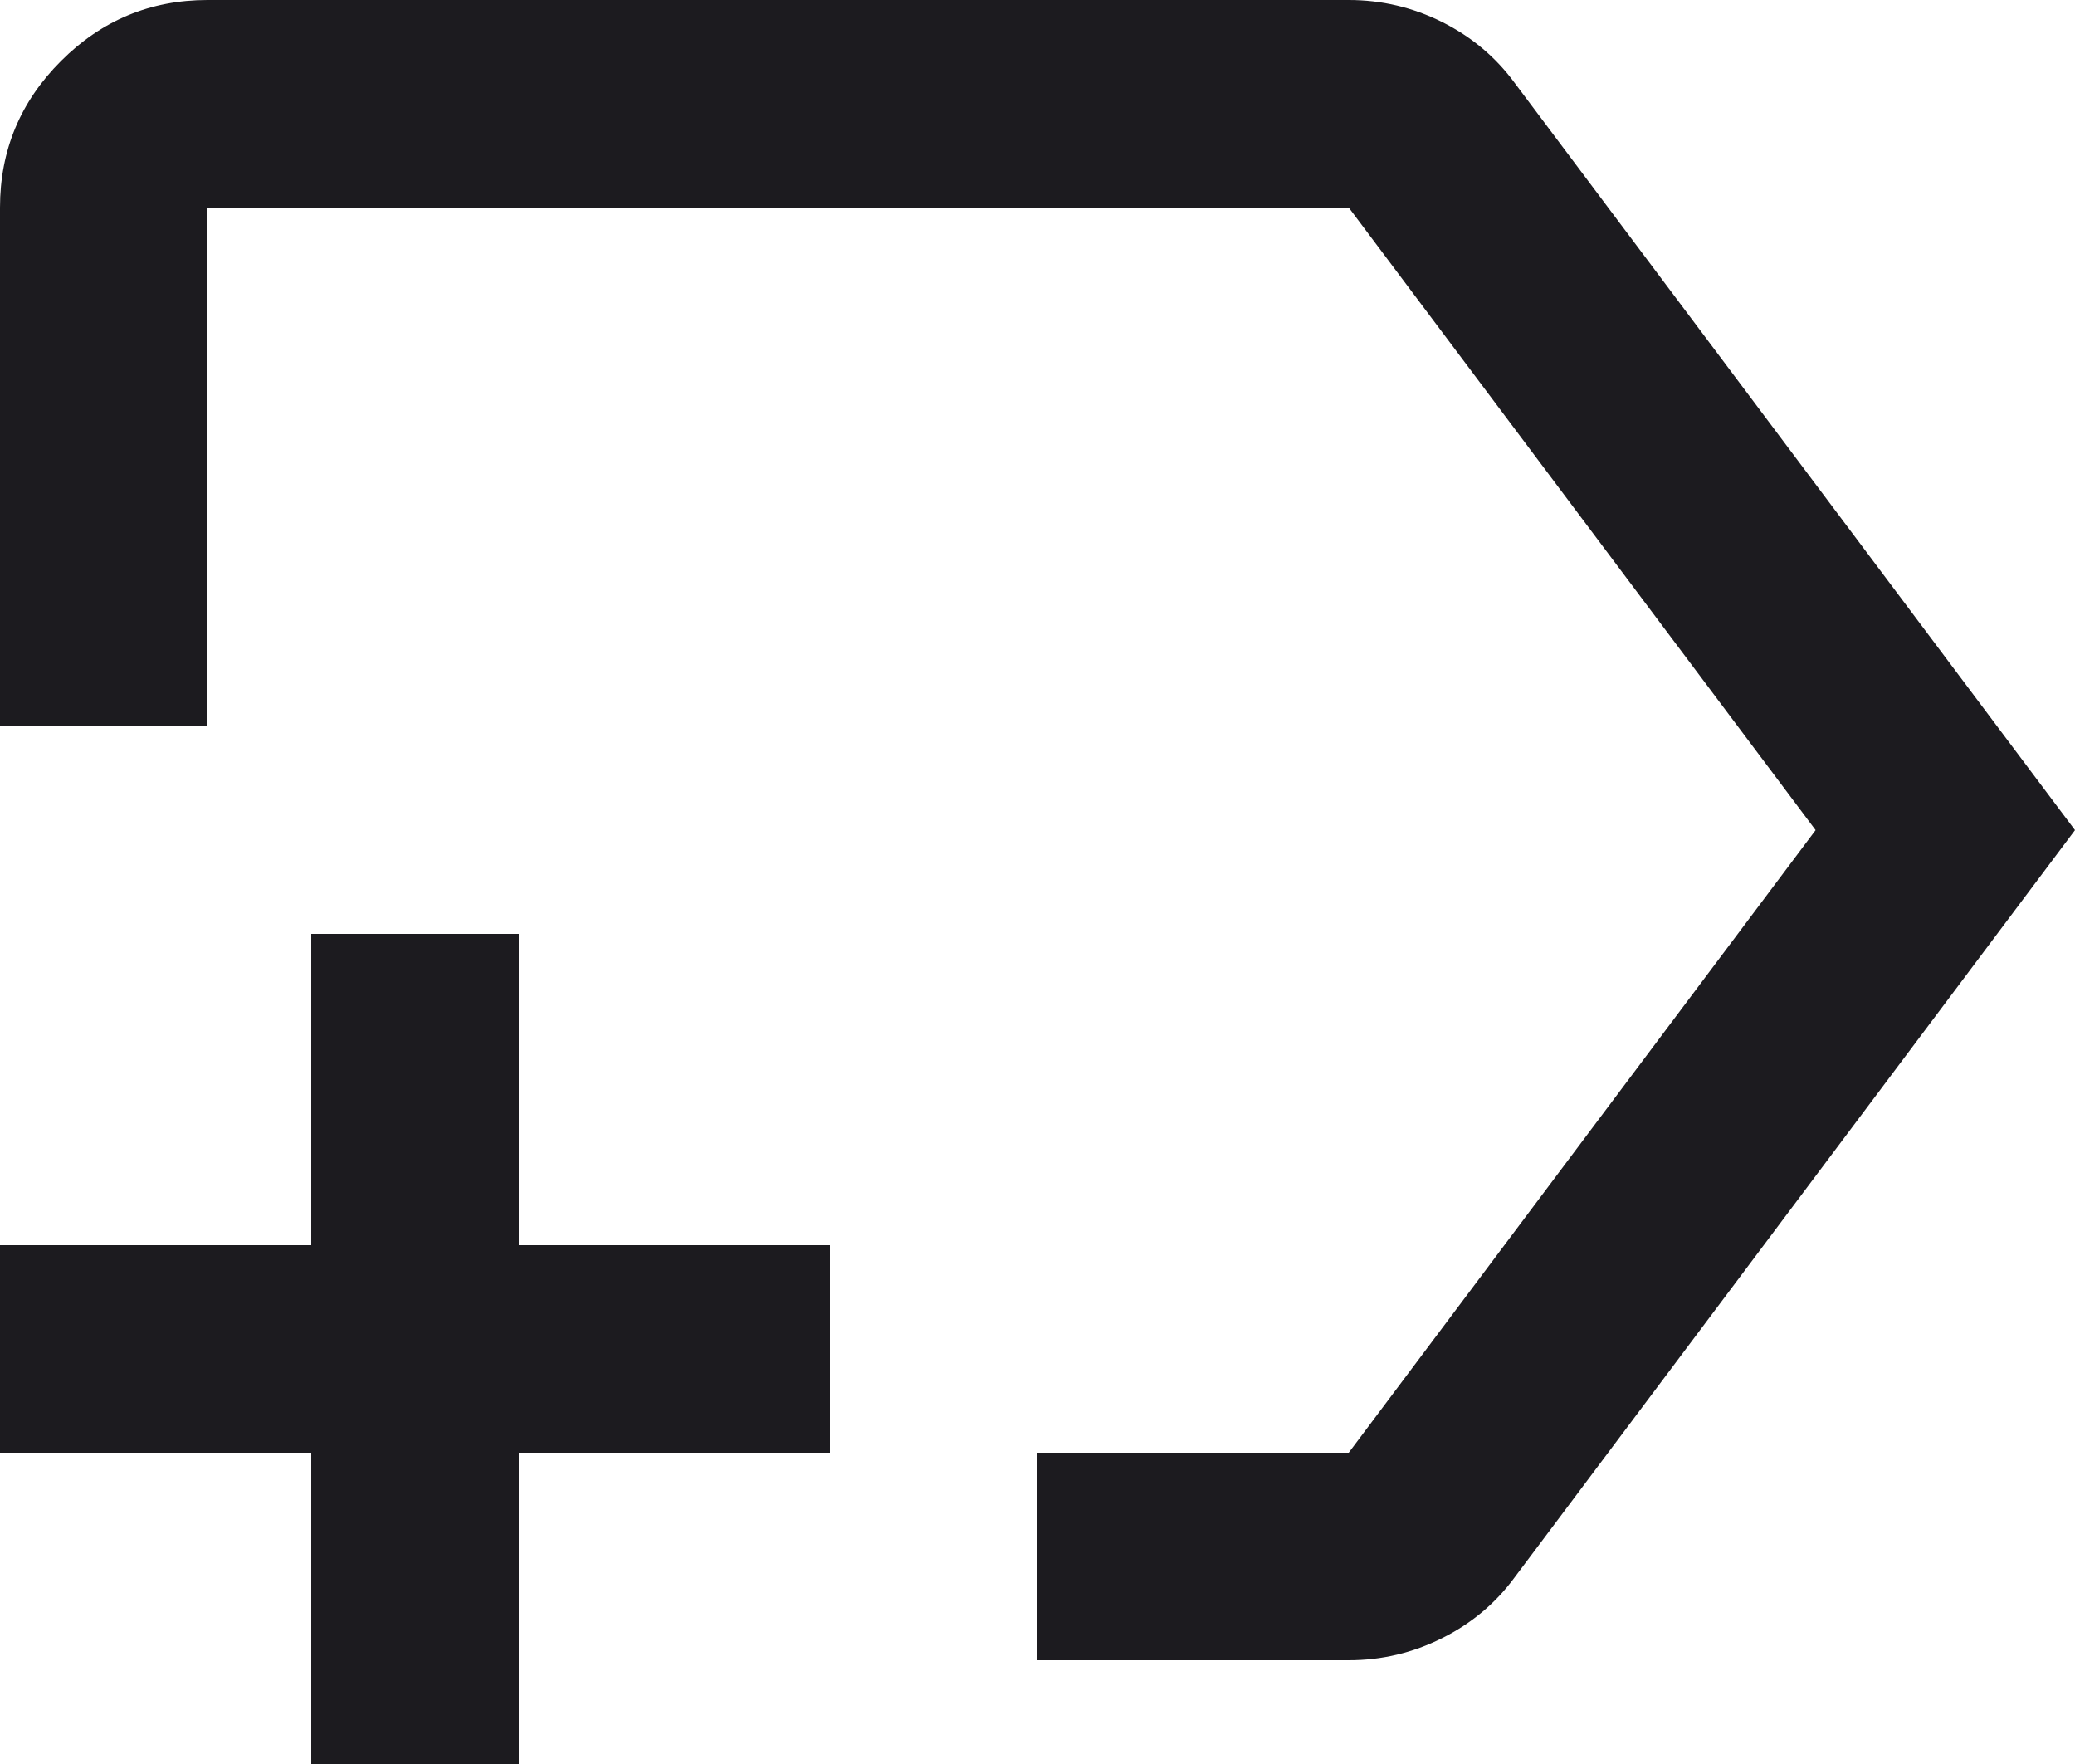
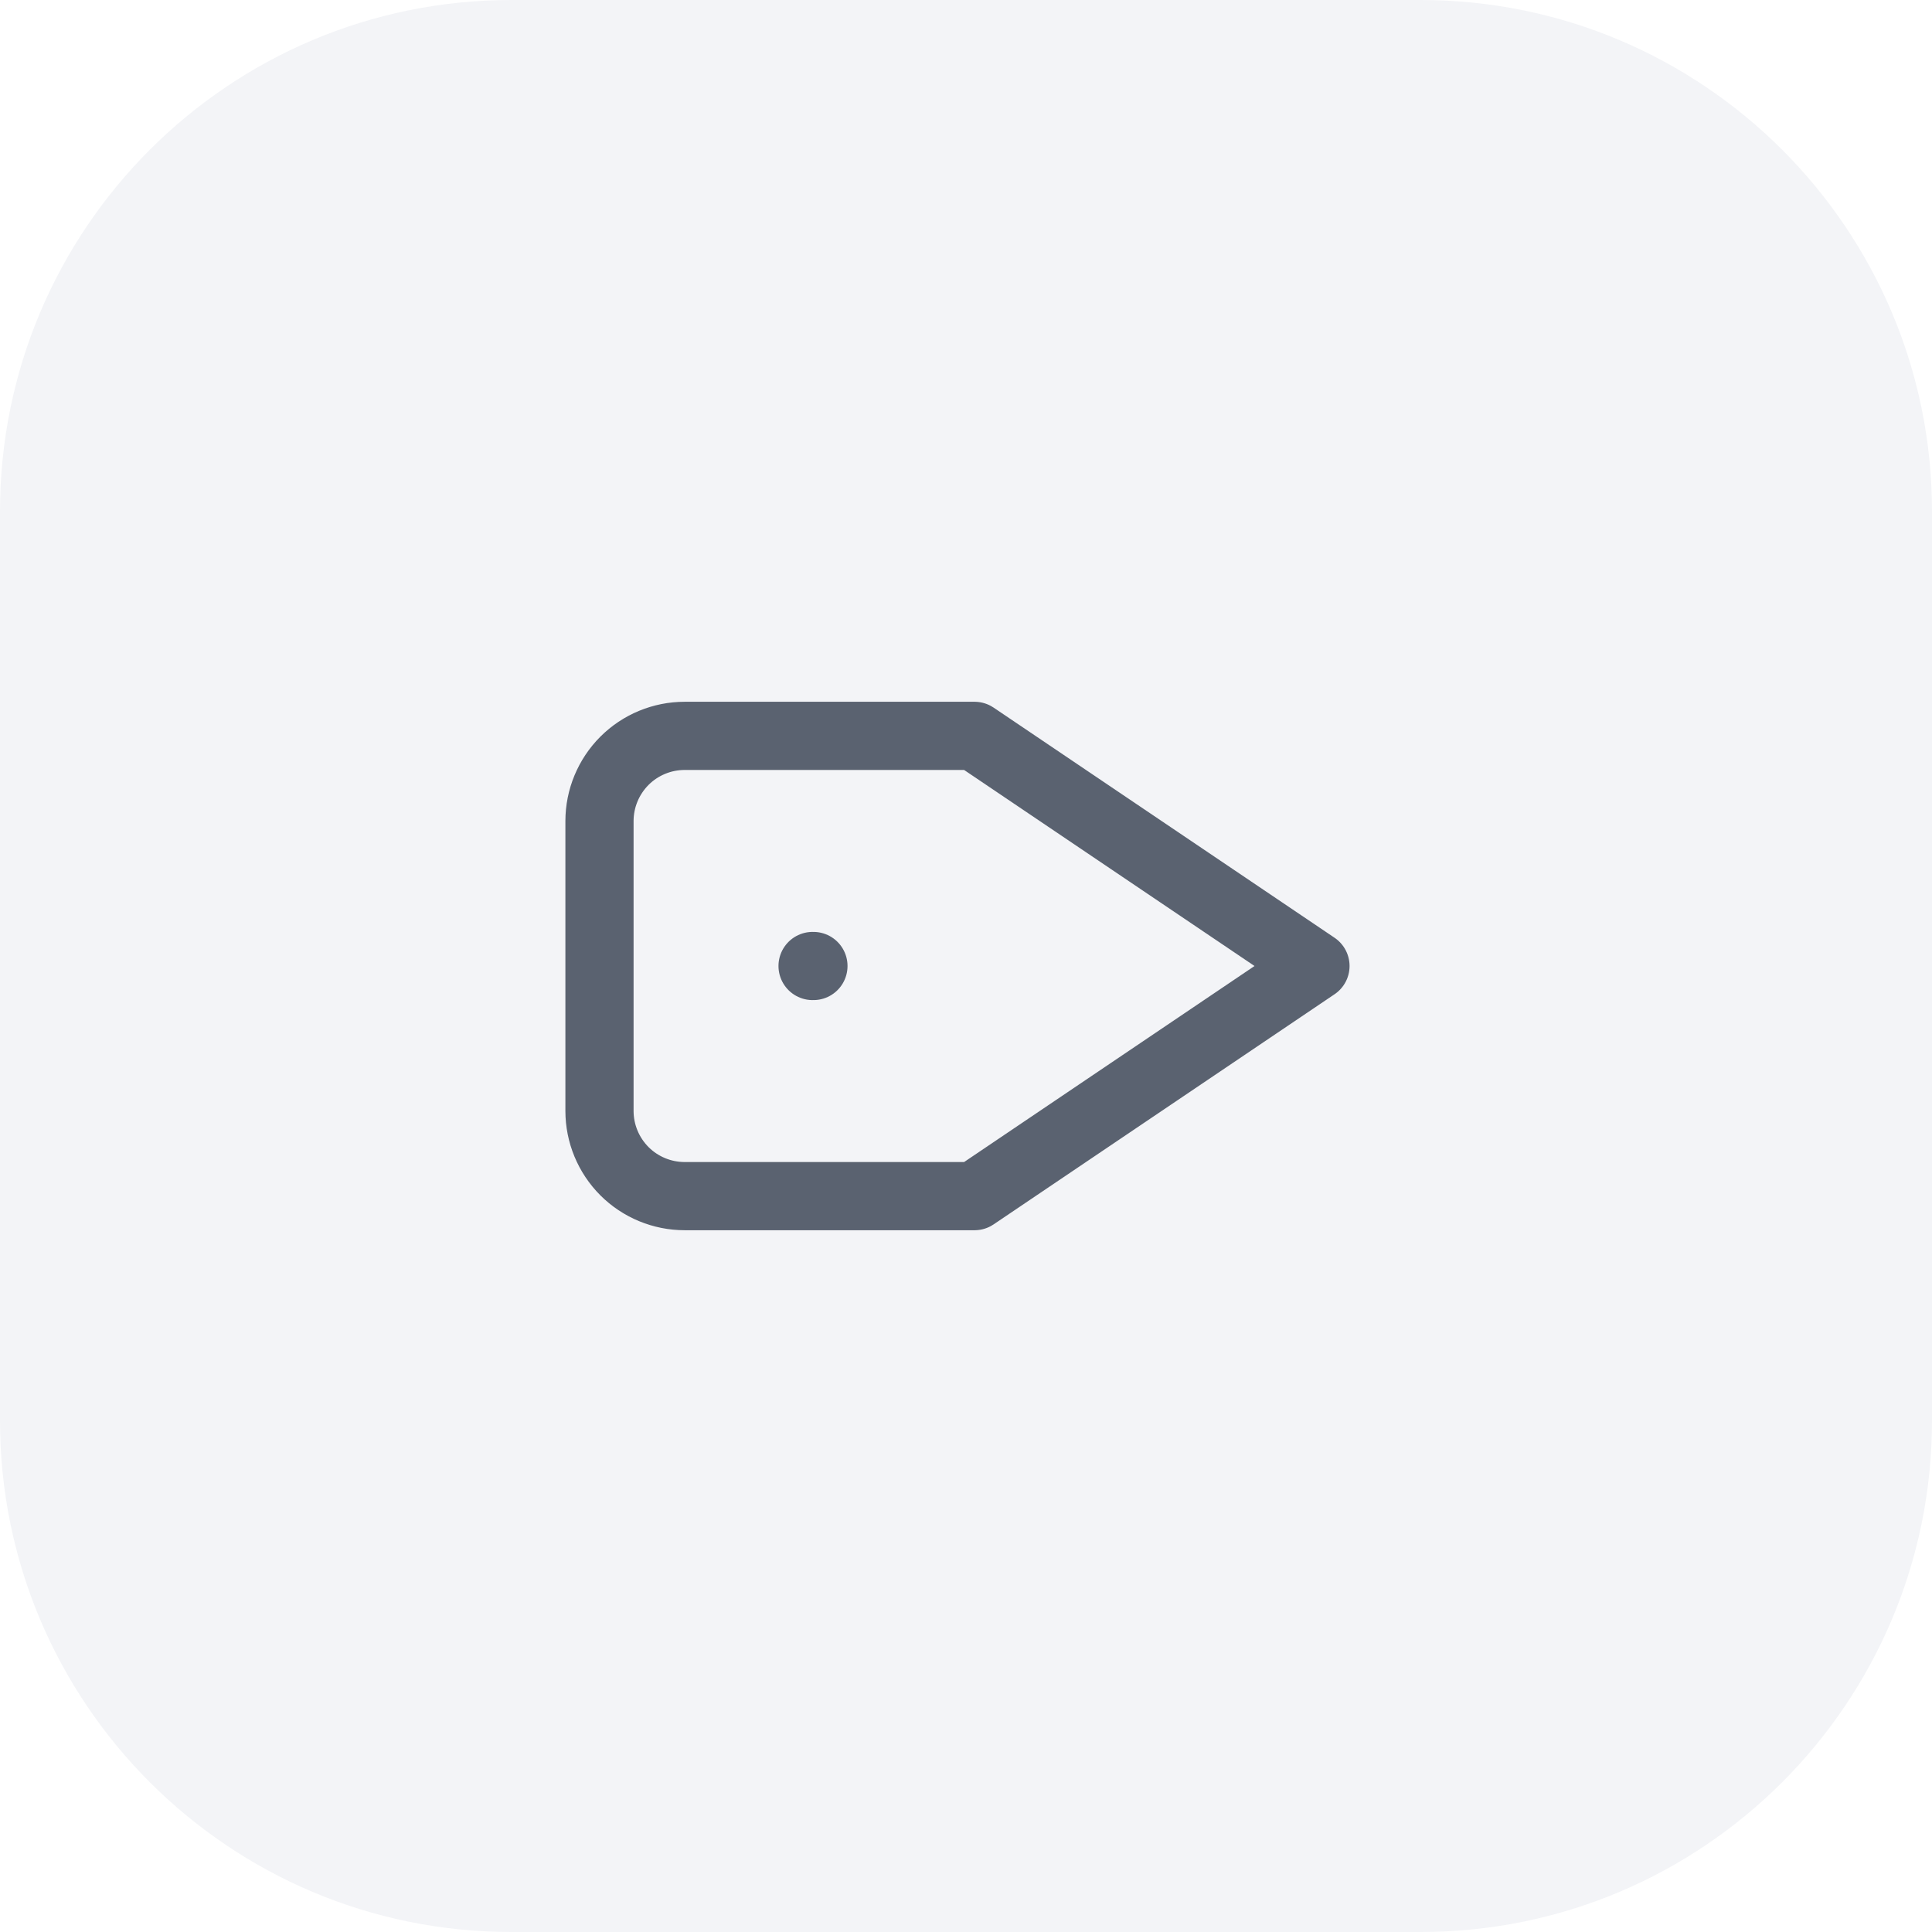
- <svg xmlns="http://www.w3.org/2000/svg" width="20" height="17" viewBox="0 0 20 17" fill="none">
-   <path d="M10 16V14H13L17.5 8L13 2H2V7H0V2C0 1.45 0.196 0.979 0.588 0.588C0.979 0.196 1.45 0 2 0H13C13.317 0 13.617 0.071 13.9 0.212C14.183 0.354 14.417 0.55 14.6 0.8L20 8L14.6 15.2C14.417 15.45 14.183 15.646 13.9 15.787C13.617 15.929 13.317 16 13 16H10ZM3 17V14H0V12H3V9H5V12H8V14H5V17H3Z" fill="#1C1B1F" />
+ <svg xmlns="http://www.w3.org/2000/svg" width="34" height="34" viewBox="0 0 34 34" fill="none">
+   <rect width="34" height="34" rx="9" fill="#F3F4F7" />
+   <path d="M14.3 17H14.315M10.55 14.45C10.55 14.052 10.708 13.671 10.989 13.389C11.27 13.108 11.652 12.95 12.05 12.95H17.15L23.15 17L17.15 21.05H12.05C11.652 21.05 11.27 20.892 10.989 20.611C10.708 20.329 10.55 19.948 10.55 19.55V14.45Z" stroke="#5A6270" stroke-width="1.2" stroke-linecap="round" stroke-linejoin="round" />
</svg>
